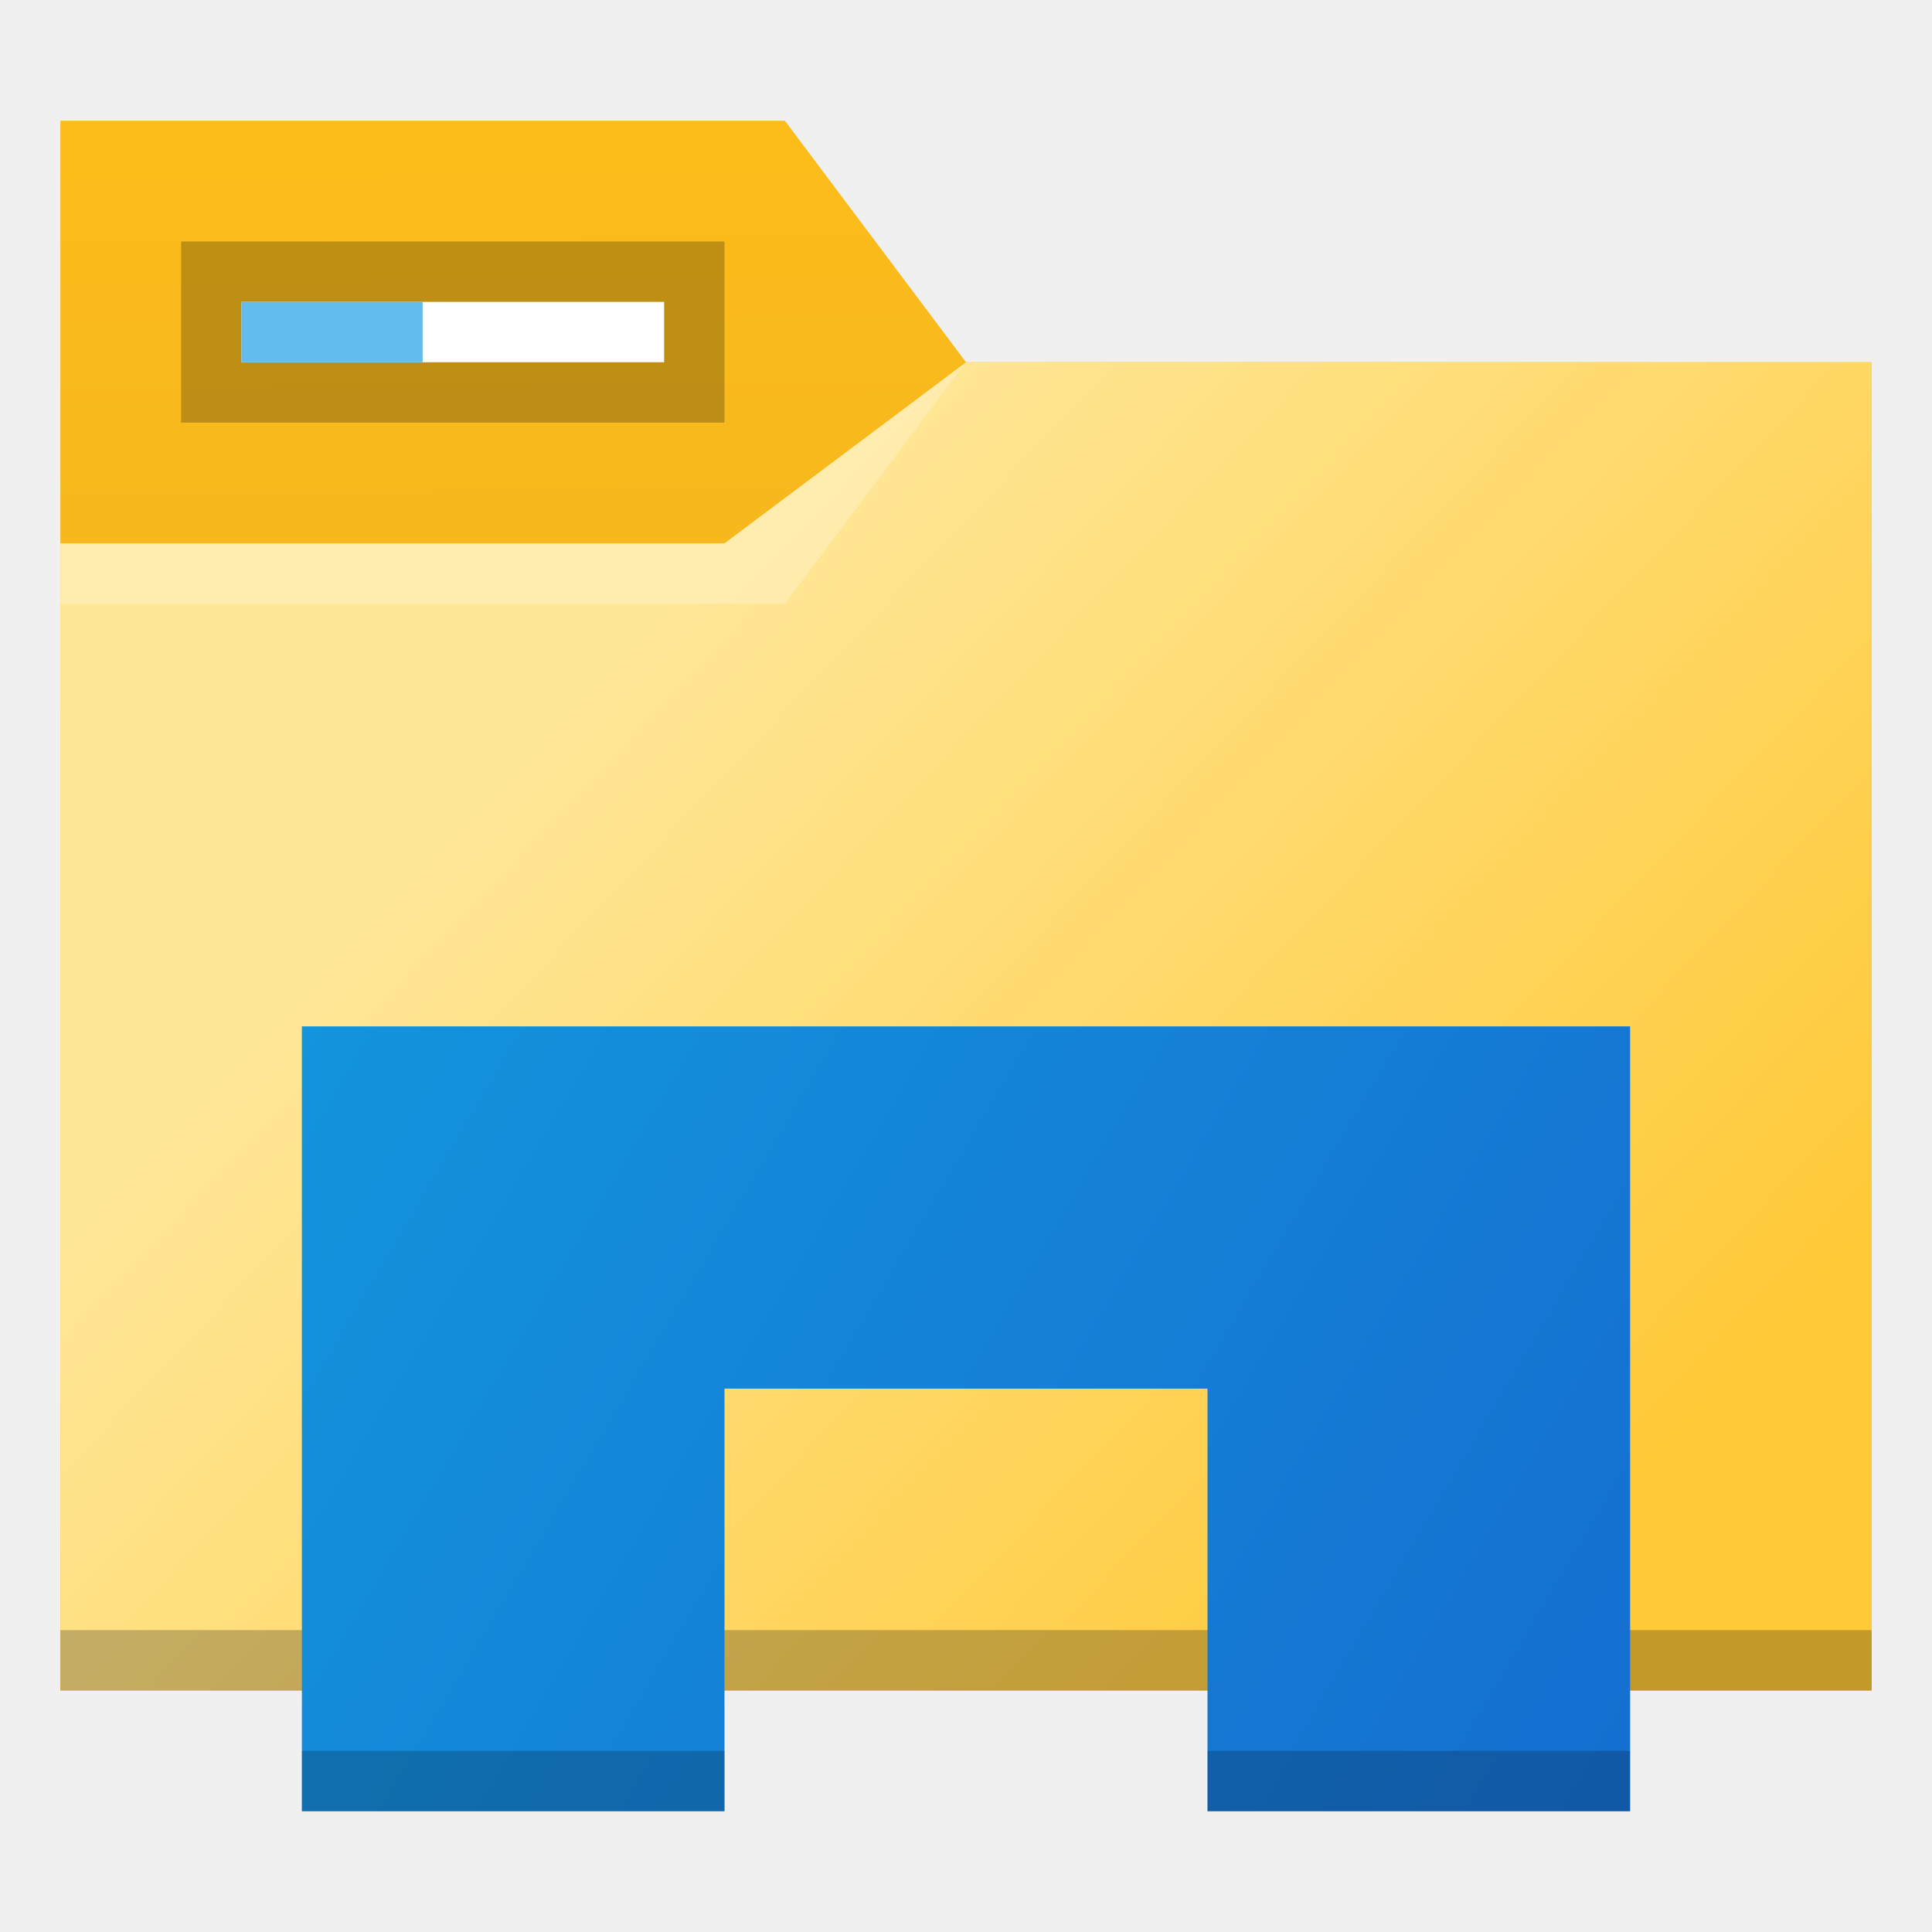
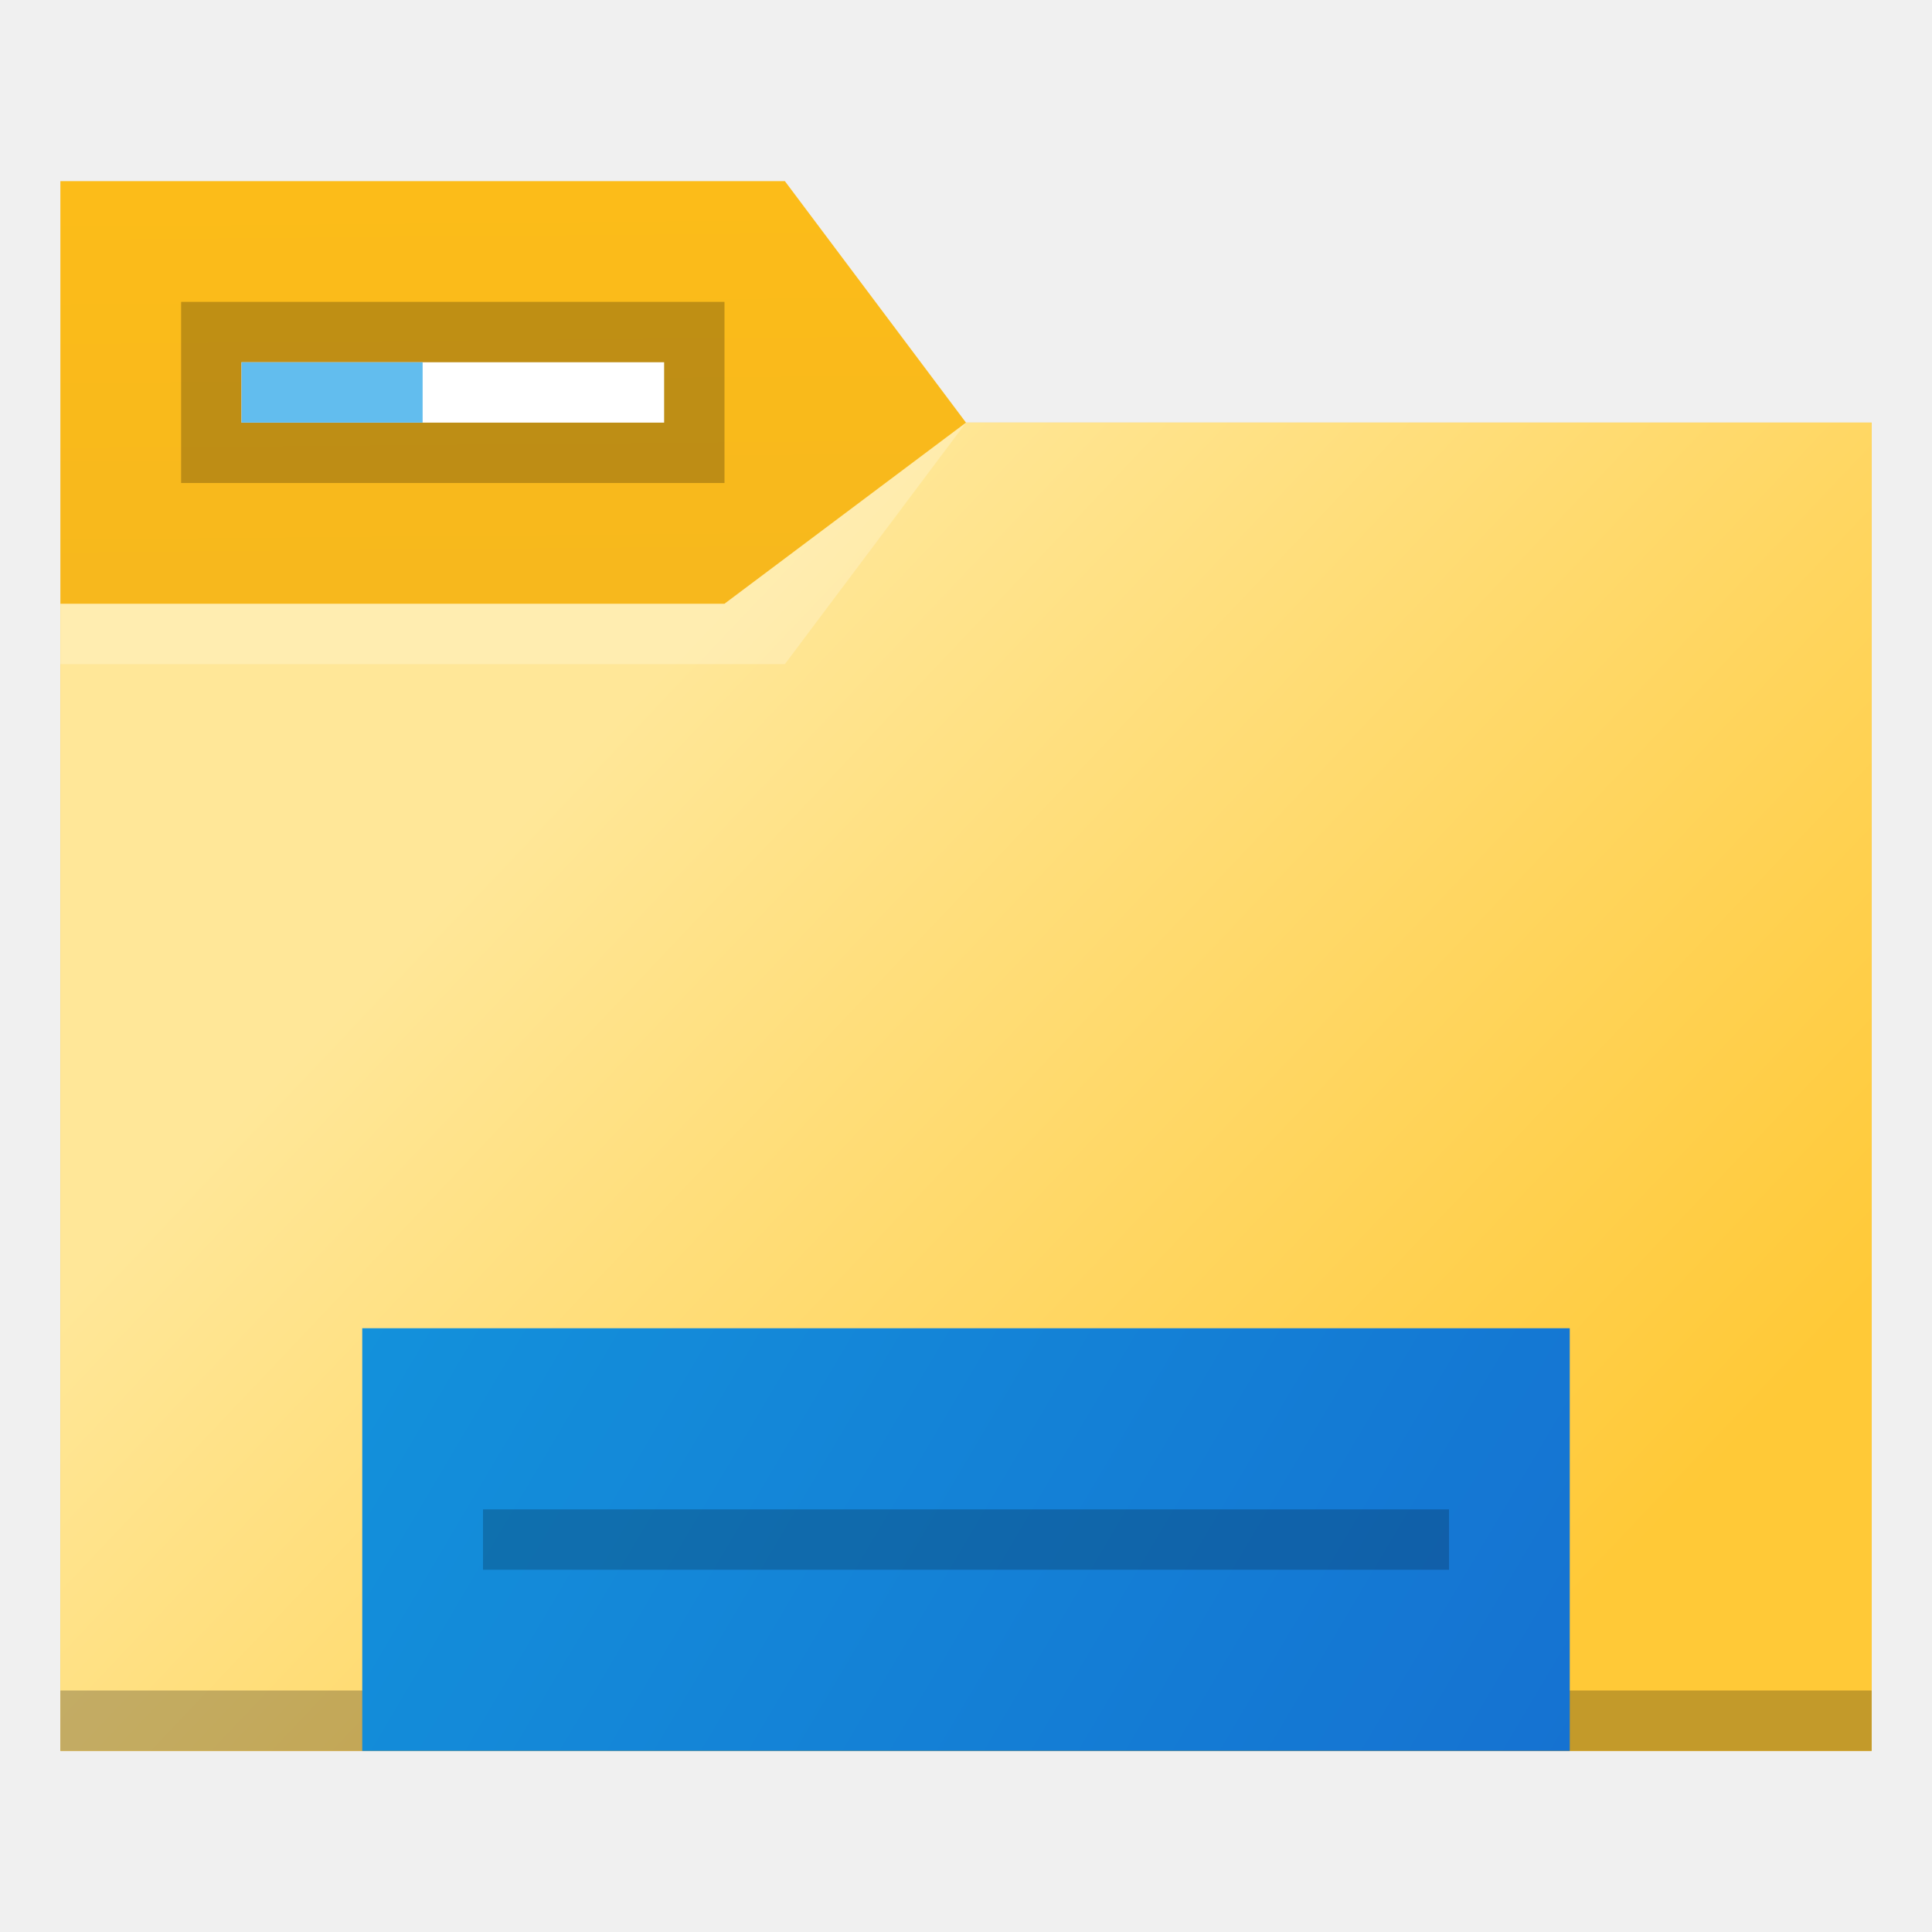
<svg xmlns="http://www.w3.org/2000/svg" xmlns:xlink="http://www.w3.org/1999/xlink" width="32" height="32" viewBox="0 0 32 32" id="svg6548" version="1.1">
  <defs id="defs6550">
    <linearGradient id="linearGradient2204">
      <stop style="stop-color:#1394dc;stop-opacity:1;" offset="0" id="stop2200" />
      <stop style="stop-color:#156ed0;stop-opacity:1" offset="1" id="stop2202" />
    </linearGradient>
    <linearGradient id="linearGradient1274">
      <stop style="stop-color:#fcbc19;stop-opacity:1" offset="0" id="stop1270" />
      <stop style="stop-color:#f4b61f;stop-opacity:1" offset="1" id="stop1272" />
    </linearGradient>
    <linearGradient id="linearGradient4274">
      <stop id="stop4276" offset="0" style="stop-color:#ffffff;stop-opacity:1;" />
      <stop id="stop4278" offset="1" style="stop-color:#ffffff;stop-opacity:0.488" />
    </linearGradient>
    <linearGradient xlink:href="#linearGradient4274" id="linearGradient7243-3" gradientUnits="userSpaceOnUse" gradientTransform="matrix(0.4614978,0,0,0.4614978,-180.1809,1102.956)" x1="390.571" y1="498.298" x2="442.571" y2="498.298" />
-     <linearGradient xlink:href="#linearGradient4176-6" id="linearGradient4208" gradientUnits="userSpaceOnUse" x1="408.838" y1="503.798" x2="440.373" y2="532.678" gradientTransform="matrix(0.5172413,0,0,0.5,-199.468,-242.899)" />
+     <linearGradient xlink:href="#linearGradient4176-6" id="linearGradient4208" gradientUnits="userSpaceOnUse" x1="408.838" y1="503.798" x2="440.373" y2="532.678" gradientTransform="matrix(0.5172413,0,0,0.5,-199.468,-241.899)" />
    <linearGradient xlink:href="#a" id="linearGradient4210" gradientUnits="userSpaceOnUse" x1="431.571" y1="518.798" x2="431.571" y2="543.798" gradientTransform="matrix(0.5,0,0,0.5,-193.0357,-242.899)" />
    <linearGradient id="a" y1="20" y2="44" x2="0" gradientUnits="userSpaceOnUse" gradientTransform="translate(447.2123,514.4414)">
      <stop style="stop-color:#ffffff;stop-opacity:1" offset="0" id="stop7" />
      <stop style="stop-color:#b5e1f6;stop-opacity:1" offset="1" id="stop9" />
    </linearGradient>
    <linearGradient id="linearGradient4176-6">
      <stop style="stop-color:#ffe798;stop-opacity:1" id="stop4174-6" />
      <stop offset="1" style="stop-color:#ffc937;stop-opacity:1" id="stop4176-6" />
    </linearGradient>
    <linearGradient id="a-3" y1="20" y2="44" x2="0" gradientUnits="userSpaceOnUse" gradientTransform="translate(447.2123,514.4414)">
      <stop style="stop-color:#ffffff;stop-opacity:1" offset="0" id="stop7-6" />
      <stop style="stop-color:#b5e1f6;stop-opacity:1" offset="1" id="stop9-7" />
    </linearGradient>
    <linearGradient xlink:href="#linearGradient4501" id="linearGradient911" x1="22" y1="1029.362" x2="22" y2="1022.362" gradientUnits="userSpaceOnUse" />
-     <linearGradient xlink:href="#linearGradient1274" id="linearGradient1276" x1="13" y1="2" x2="13.092" y2="12.359" gradientUnits="userSpaceOnUse" />
-     <linearGradient xlink:href="#linearGradient2204" id="linearGradient2206" x1="5" y1="17" x2="27" y2="30" gradientUnits="userSpaceOnUse" />
+     <linearGradient xlink:href="#linearGradient1274" id="linearGradient1276" x1="13" y1="2" x2="13.092" y2="12.359" gradientUnits="userSpaceOnUse" gradientTransform="translate(0,1)" />
+     <linearGradient xlink:href="#linearGradient2204" id="linearGradient2206" x1="5" y1="17" x2="27" y2="30" gradientUnits="userSpaceOnUse" gradientTransform="translate(1.000018,1)" />
  </defs>
-   <path id="path4182" d="m 1,2 h 12 l 3,4 H 31 V 28 H 1 Z" style="fill:url(#linearGradient1276);fill-opacity:1;fill-rule:evenodd;stroke:none;stroke-width:1px;stroke-linecap:butt;stroke-linejoin:miter;stroke-opacity:1" />
-   <path id="path4186" d="m 1,9 h 11 l 4,-3 h 15 l -7e-6,22 H 1 Z" style="fill:url(#linearGradient4208);fill-opacity:1;fill-rule:evenodd;stroke:none;stroke-width:1px;stroke-linecap:butt;stroke-linejoin:miter;stroke-opacity:1" />
-   <path d="m 1,27 v 1 H 1.517 30.483 31 V 27 H 30.483 1.517 Z" id="path4192" style="fill-opacity:0.235" />
-   <path style="fill:#ffffff;fill-opacity:0.235;fill-rule:evenodd" id="path4224" d="m 1,9 v 1 h 12 l 3,-4 -4,3 z" />
-   <rect style="fill:#000000;fill-opacity:0.235;stroke:none" id="rect4194" width="9" height="3" x="3" y="4" />
-   <rect y="5" x="4" height="1" width="7" id="rect4196" style="fill:#ffffff;fill-opacity:1;stroke:none" />
-   <path style="fill:#62bdee;fill-opacity:1;stroke:none" d="M 4,5 H 7 V 6 H 4 Z" id="path4198" />
-   <path style="fill:url(#linearGradient2206);fill-opacity:1" d="M 5,17 H 27 v 13 h -7 v -7 h -8 v 7 H 5 Z" id="path4200" />
-   <path id="rect4204" style="fill:#000000;fill-opacity:1;opacity:0.2" d="M 5 29 L 5 30 L 12 30 L 12 29 L 5 29 z M 20 29 L 20 30 L 27 30 L 27 29 L 20 29 z " />
+   <path id="path4182" d="m 1,3 h 12 l 3,4 H 31 V 29 H 1 Z" style="fill:url(#linearGradient1276);fill-opacity:1;fill-rule:evenodd;stroke:none;stroke-width:1px;stroke-linecap:butt;stroke-linejoin:miter;stroke-opacity:1" />
+   <path id="path4186" d="m 1,10 h 11 l 4,-3 h 15 l -7e-6,22 H 1 Z" style="fill:url(#linearGradient4208);fill-opacity:1;fill-rule:evenodd;stroke:none;stroke-width:1px;stroke-linecap:butt;stroke-linejoin:miter;stroke-opacity:1" />
+   <path d="m 1,28 v 1 H 1.517 30.483 31 V 28 H 30.483 1.517 Z" id="path4192" style="fill-opacity:0.235" />
+   <path style="fill:#ffffff;fill-opacity:0.235;fill-rule:evenodd" id="path4224" d="m 1,10 v 1 h 12 l 3,-4 -4,3 z" />
+   <rect style="fill:#000000;fill-opacity:0.235;stroke:none" id="rect4194" width="9" height="3" x="3" y="5" />
+   <rect y="6" x="4" height="1" width="7" id="rect4196" style="fill:#ffffff;fill-opacity:1;stroke:none" />
+   <path style="fill:#62bdee;fill-opacity:1;stroke:none" d="M 4,6 H 7 V 7 H 4 Z" id="path4198" />
+   <path style="fill:url(#linearGradient2206);fill-opacity:1" d="m 6,22 h 20 v 7 H 6 Z" id="path4200" />
+   <path id="rect4204" style="opacity:0.2;fill:#000000;fill-opacity:1" d="m 8,25 v 1 h 16 v -1 z" />
</svg>
